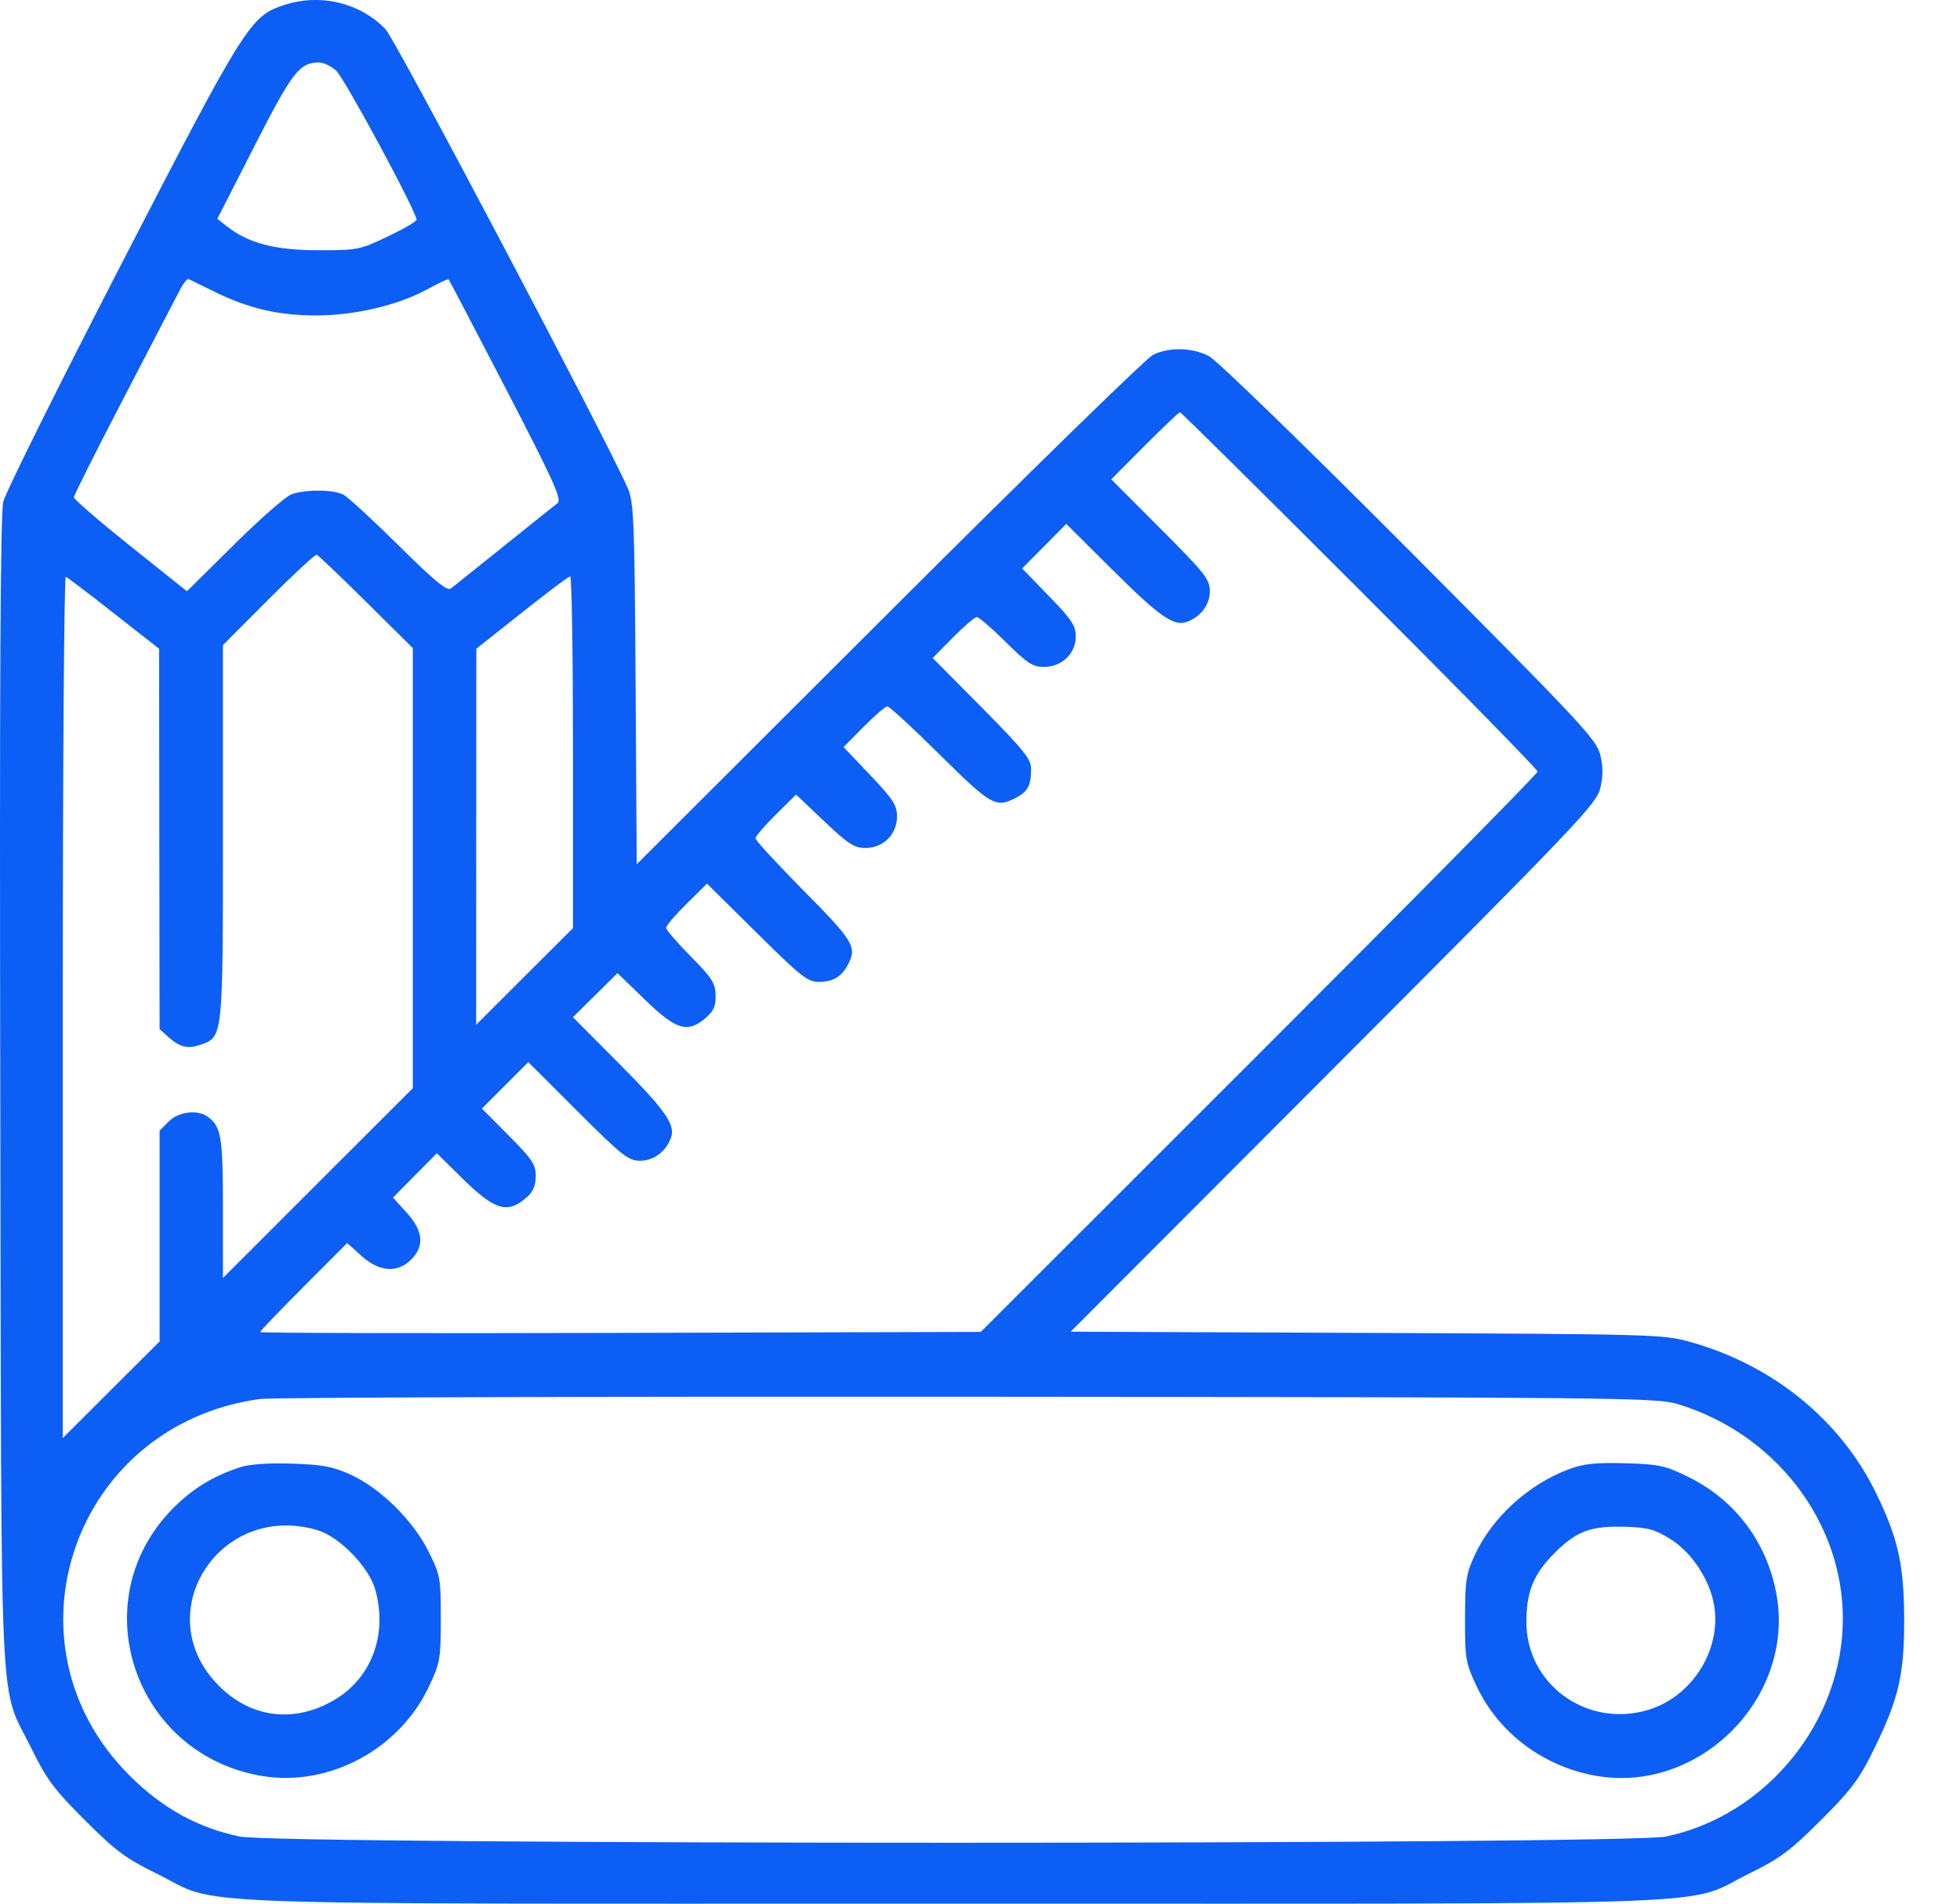
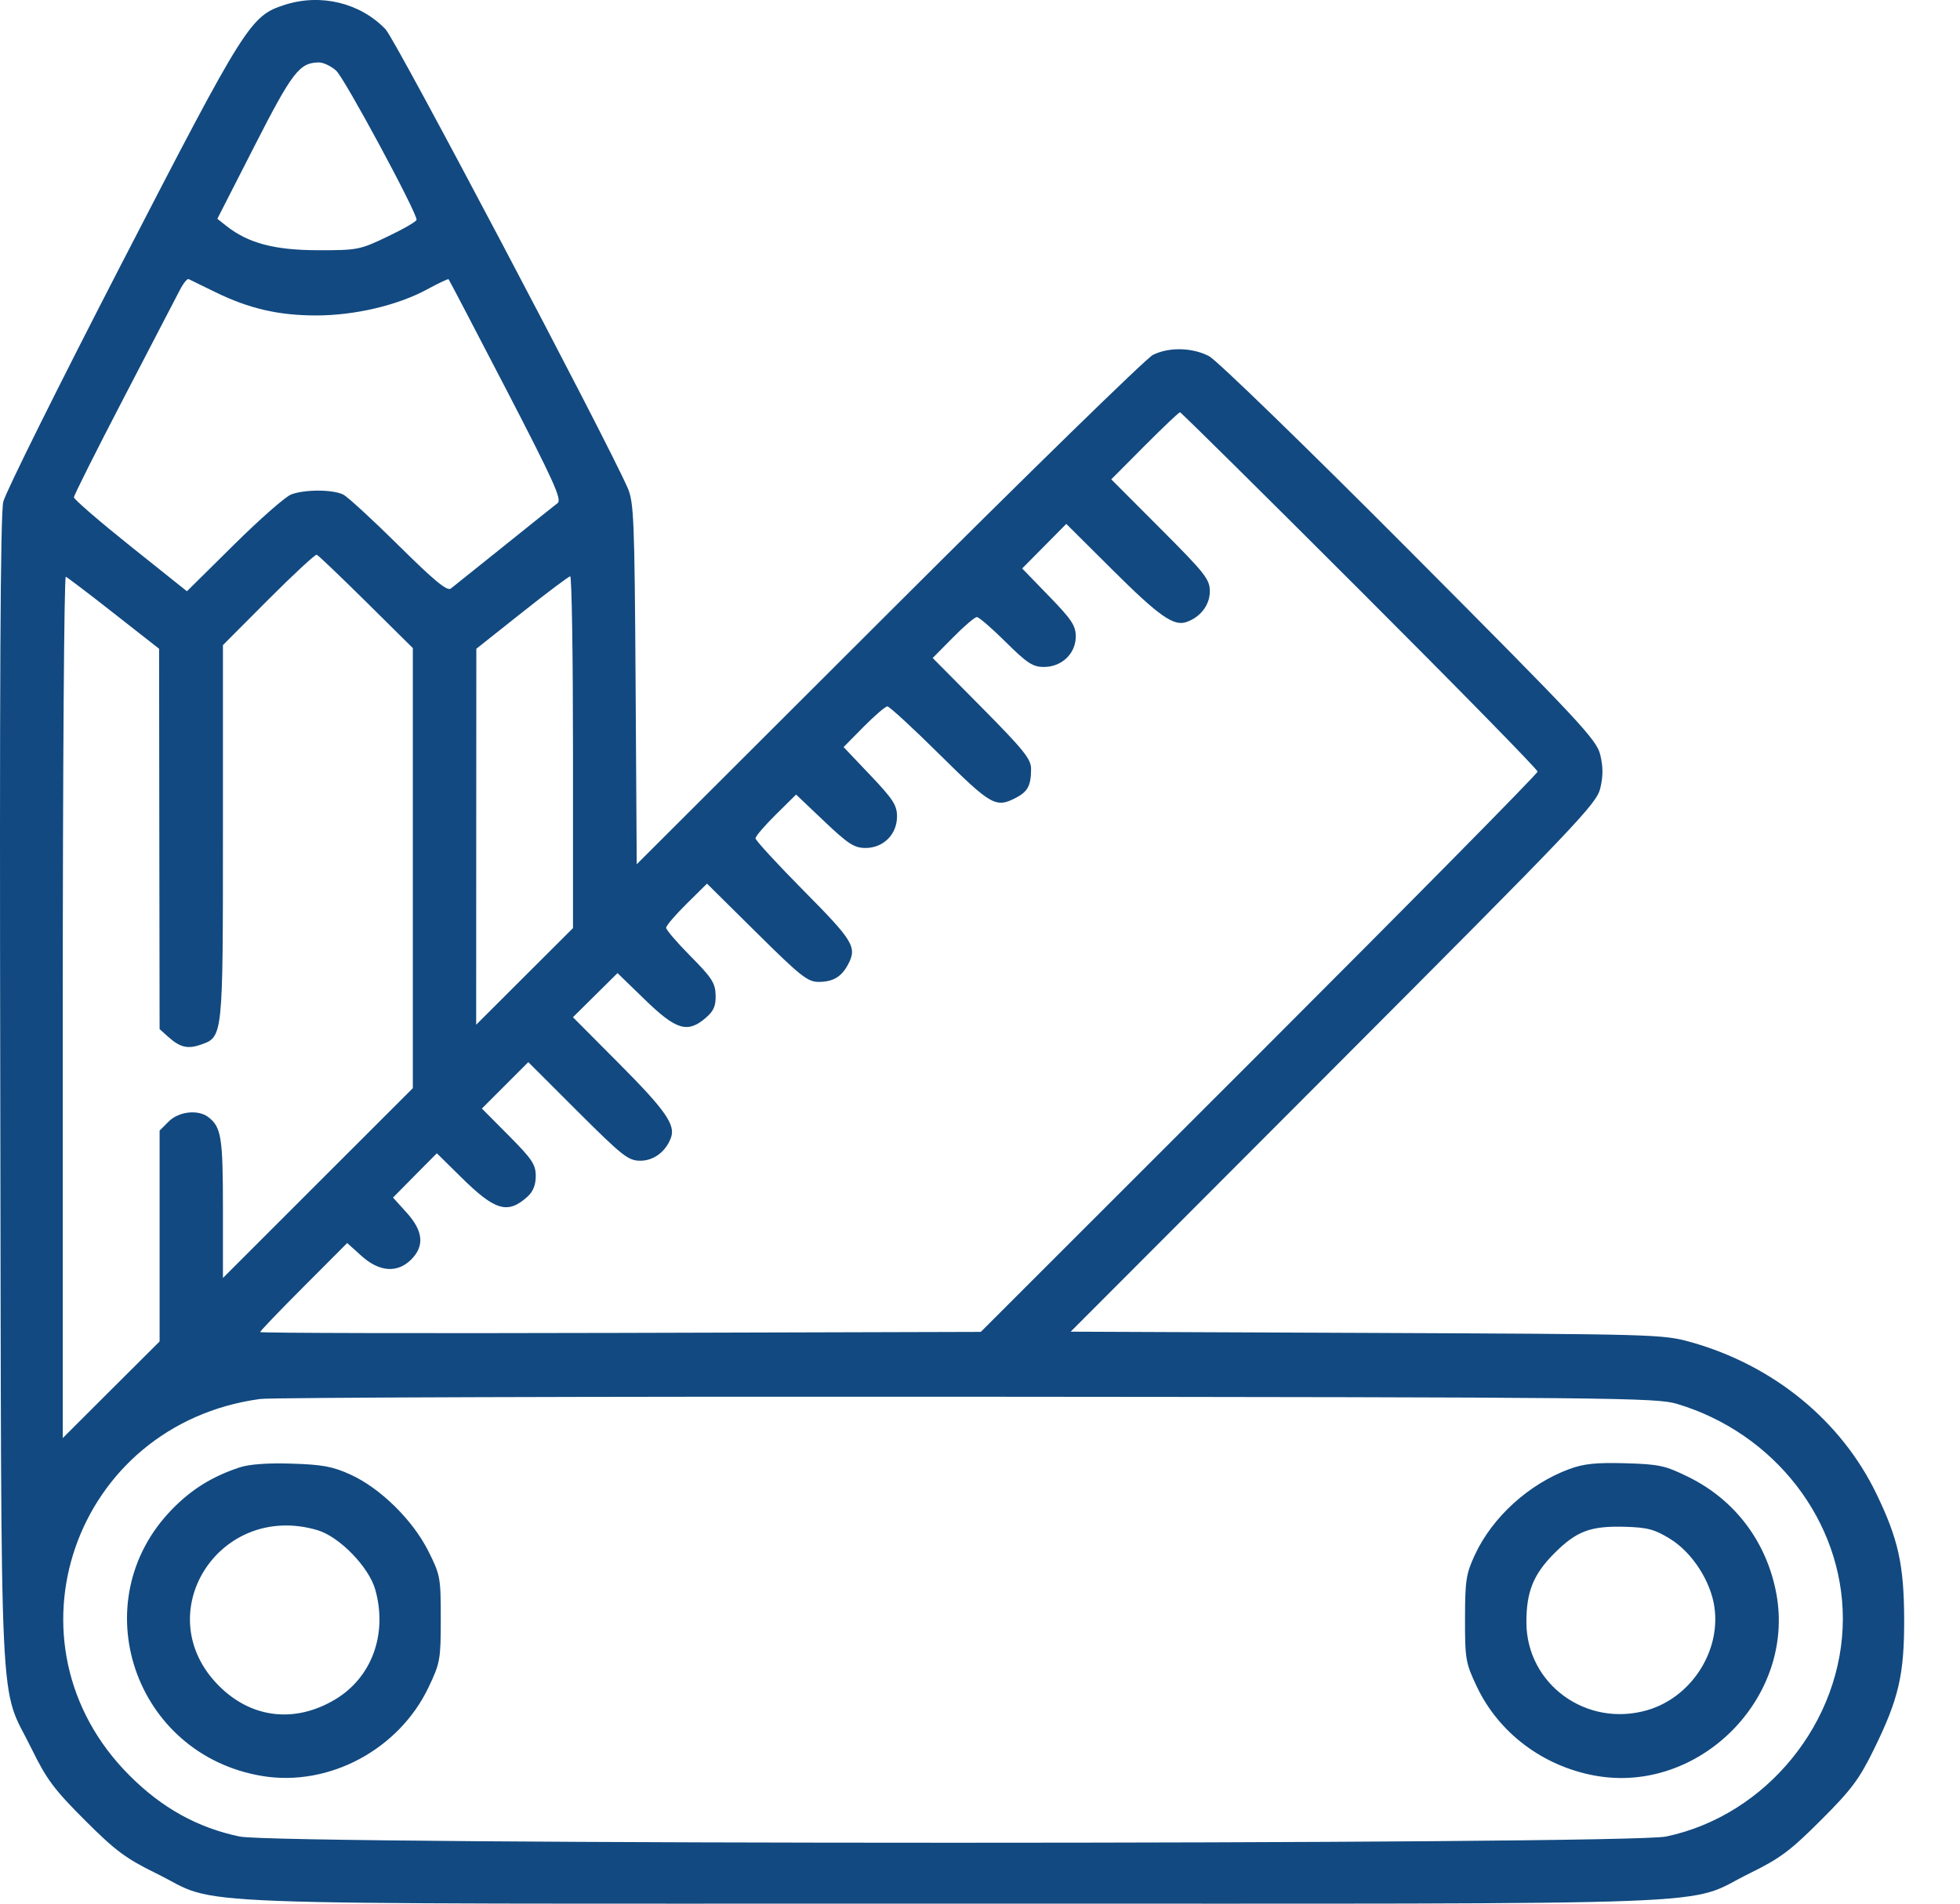
<svg xmlns="http://www.w3.org/2000/svg" width="35" height="34" viewBox="0 0 35 34" fill="none">
-   <path fill-rule="evenodd" clip-rule="evenodd" d="M5.089 0.085C4.471 0.283 4.389 0.413 2.172 4.707C1.05 6.881 0.099 8.795 0.059 8.96C0.006 9.172 -0.009 12.227 0.005 19.534C0.027 31.121 -0.026 30.03 0.567 31.239C0.831 31.779 0.969 31.963 1.514 32.508C2.059 33.053 2.244 33.191 2.783 33.456C3.996 34.051 2.636 33.999 17.016 33.999C31.395 33.999 30.035 34.051 31.248 33.456C31.788 33.191 31.972 33.053 32.517 32.508C33.062 31.964 33.2 31.779 33.465 31.239C33.907 30.337 34.006 29.909 34.003 28.911C33.999 27.946 33.897 27.487 33.509 26.683C32.876 25.372 31.67 24.386 30.195 23.971C29.695 23.831 29.574 23.828 24.402 23.806L19.119 23.784L23.812 19.082C28.167 14.717 28.509 14.358 28.576 14.08C28.628 13.864 28.628 13.696 28.576 13.481C28.509 13.207 28.229 12.908 25.17 9.836C23.337 7.995 21.726 6.431 21.59 6.361C21.29 6.205 20.873 6.196 20.587 6.339C20.47 6.397 18.348 8.468 15.872 10.941L11.37 15.436L11.35 12.215C11.331 9.253 11.319 8.97 11.207 8.712C10.816 7.821 7.066 0.713 6.886 0.524C6.435 0.052 5.731 -0.12 5.089 0.085ZM6.003 1.262C6.15 1.393 7.439 3.783 7.439 3.925C7.439 3.954 7.207 4.089 6.923 4.224C6.425 4.463 6.384 4.47 5.676 4.469C4.904 4.468 4.434 4.343 4.047 4.039L3.881 3.908L4.546 2.605C5.219 1.287 5.347 1.121 5.689 1.115C5.77 1.113 5.911 1.179 6.003 1.262ZM3.848 5.219C4.45 5.513 4.977 5.634 5.646 5.634C6.333 5.634 7.099 5.454 7.624 5.17C7.827 5.06 8.001 4.977 8.01 4.987C8.02 4.996 8.483 5.883 9.041 6.958C9.889 8.595 10.038 8.924 9.957 8.986C9.904 9.026 9.473 9.371 8.999 9.752C8.525 10.133 8.098 10.475 8.05 10.512C7.984 10.562 7.753 10.371 7.119 9.743C6.655 9.284 6.21 8.874 6.13 8.834C5.945 8.74 5.442 8.739 5.2 8.831C5.098 8.869 4.637 9.274 4.176 9.731L3.338 10.56L2.329 9.754C1.774 9.31 1.32 8.918 1.32 8.882C1.32 8.847 1.72 8.049 2.209 7.109C2.698 6.17 3.149 5.302 3.211 5.181C3.273 5.06 3.344 4.972 3.369 4.985C3.395 4.998 3.61 5.103 3.848 5.219ZM24.281 10.539C26.028 12.285 27.457 13.744 27.457 13.781C27.457 13.818 25.22 16.085 22.486 18.818L17.514 23.788L11.08 23.806C7.541 23.816 4.646 23.809 4.646 23.791C4.646 23.773 4.995 23.408 5.423 22.98L6.2 22.201L6.454 22.43C6.772 22.718 7.096 22.742 7.342 22.496C7.584 22.255 7.558 21.986 7.262 21.659L7.018 21.389L7.409 20.993L7.801 20.598L8.235 21.026C8.84 21.624 9.066 21.691 9.417 21.375C9.519 21.283 9.567 21.164 9.567 21.004C9.567 20.799 9.502 20.702 9.086 20.283L8.605 19.799L9.019 19.385L9.434 18.97L10.316 19.851C11.117 20.65 11.22 20.731 11.435 20.731C11.676 20.731 11.894 20.565 11.983 20.315C12.063 20.087 11.878 19.823 11.059 19L10.231 18.168L10.629 17.774L11.027 17.38L11.52 17.858C12.077 18.398 12.278 18.458 12.603 18.179C12.746 18.056 12.784 17.967 12.779 17.771C12.773 17.557 12.71 17.46 12.333 17.08C12.092 16.837 11.895 16.607 11.895 16.57C11.895 16.534 12.059 16.341 12.26 16.143L12.625 15.782L13.512 16.66C14.307 17.447 14.424 17.539 14.627 17.537C14.879 17.534 15.026 17.446 15.143 17.227C15.308 16.917 15.242 16.807 14.355 15.912C13.88 15.432 13.491 15.009 13.491 14.973C13.491 14.937 13.654 14.746 13.854 14.549L14.216 14.191L14.718 14.668C15.147 15.075 15.255 15.145 15.456 15.145C15.775 15.145 16.018 14.902 16.018 14.582C16.018 14.381 15.948 14.274 15.541 13.845L15.064 13.343L15.422 12.98C15.62 12.781 15.81 12.617 15.846 12.617C15.883 12.617 16.305 13.006 16.785 13.482C17.701 14.388 17.783 14.435 18.141 14.249C18.354 14.139 18.412 14.028 18.412 13.731C18.412 13.557 18.279 13.392 17.534 12.639L16.655 11.752L17.016 11.387C17.214 11.186 17.407 11.021 17.444 11.021C17.481 11.021 17.713 11.222 17.96 11.467C18.342 11.846 18.444 11.912 18.642 11.912C18.96 11.912 19.21 11.673 19.21 11.368C19.21 11.175 19.137 11.064 18.732 10.647L18.253 10.153L18.647 9.755L19.041 9.357L19.874 10.186C20.697 11.005 20.96 11.19 21.188 11.109C21.439 11.021 21.604 10.803 21.604 10.562C21.604 10.347 21.524 10.244 20.724 9.443L19.844 8.561L20.44 7.962C20.768 7.633 21.052 7.363 21.071 7.363C21.09 7.363 22.534 8.792 24.281 10.539ZM6.538 10.749L7.372 11.575V15.505V19.435L5.676 21.13L3.981 22.825V21.574C3.981 20.311 3.951 20.129 3.72 19.952C3.538 19.812 3.193 19.85 3.013 20.03L2.85 20.193V22.076V23.959L1.985 24.821L1.121 25.684V17.981C1.121 13.745 1.145 10.289 1.175 10.301C1.205 10.313 1.592 10.607 2.035 10.955L2.841 11.587L2.845 14.983L2.85 18.38L3 18.515C3.212 18.706 3.349 18.74 3.582 18.659C3.983 18.52 3.981 18.542 3.981 14.866V11.522L4.794 10.706C5.242 10.257 5.63 9.898 5.656 9.907C5.682 9.916 6.079 10.295 6.538 10.749ZM10.232 13.433V16.576L9.367 17.439L8.503 18.302L8.504 14.944L8.506 11.587L9.319 10.942C9.766 10.587 10.155 10.295 10.182 10.293C10.21 10.291 10.232 11.704 10.232 13.433ZM29.945 25.073C31.693 25.596 32.908 27.17 32.908 28.911C32.908 30.746 31.546 32.425 29.751 32.801C29.051 32.949 4.98 32.949 4.28 32.801C3.528 32.644 2.893 32.292 2.312 31.71C-0.043 29.356 1.316 25.439 4.646 24.986C4.847 24.959 10.533 24.941 17.282 24.946C28.805 24.955 29.576 24.963 29.945 25.073ZM4.28 26.208C3.792 26.369 3.424 26.597 3.075 26.954C1.468 28.6 2.393 31.34 4.683 31.72C5.874 31.917 7.127 31.247 7.656 30.129C7.86 29.7 7.871 29.635 7.871 28.911C7.871 28.175 7.863 28.129 7.647 27.7C7.37 27.148 6.79 26.578 6.26 26.337C5.944 26.192 5.758 26.158 5.211 26.141C4.783 26.127 4.451 26.151 4.28 26.208ZM28.02 26.239C27.298 26.508 26.653 27.094 26.339 27.766C26.18 28.108 26.162 28.223 26.161 28.911C26.16 29.634 26.172 29.701 26.372 30.124C26.763 30.948 27.548 31.541 28.475 31.712C30.335 32.055 32.063 30.327 31.721 28.466C31.55 27.542 30.985 26.79 30.152 26.38C29.736 26.175 29.63 26.152 29.024 26.134C28.499 26.12 28.282 26.142 28.02 26.239ZM5.669 27.329C6.061 27.445 6.59 27.989 6.702 28.394C6.923 29.186 6.64 29.96 5.986 30.352C5.269 30.782 4.491 30.692 3.911 30.111C2.631 28.832 3.909 26.81 5.669 27.329ZM29.824 27.485C30.219 27.728 30.552 28.244 30.616 28.712C30.725 29.506 30.193 30.318 29.416 30.544C28.329 30.86 27.257 30.079 27.257 28.971C27.257 28.426 27.383 28.117 27.754 27.744C28.155 27.343 28.401 27.251 29.026 27.269C29.421 27.281 29.552 27.316 29.824 27.485Z" fill="#0D5EF4" />
+   <path fill-rule="evenodd" clip-rule="evenodd" d="M5.089 0.085C4.471 0.283 4.389 0.413 2.172 4.707C1.05 6.881 0.099 8.795 0.059 8.96C0.006 9.172 -0.009 12.227 0.005 19.534C0.027 31.121 -0.026 30.03 0.567 31.239C0.831 31.779 0.969 31.963 1.514 32.508C2.059 33.053 2.244 33.191 2.783 33.456C3.996 34.051 2.636 33.999 17.016 33.999C31.395 33.999 30.035 34.051 31.248 33.456C31.788 33.191 31.972 33.053 32.517 32.508C33.062 31.964 33.2 31.779 33.465 31.239C33.907 30.337 34.006 29.909 34.003 28.911C33.999 27.946 33.897 27.487 33.509 26.683C32.876 25.372 31.67 24.386 30.195 23.971C29.695 23.831 29.574 23.828 24.402 23.806L19.119 23.784L23.812 19.082C28.167 14.717 28.509 14.358 28.576 14.08C28.628 13.864 28.628 13.696 28.576 13.481C28.509 13.207 28.229 12.908 25.17 9.836C23.337 7.995 21.726 6.431 21.59 6.361C21.29 6.205 20.873 6.196 20.587 6.339C20.47 6.397 18.348 8.468 15.872 10.941L11.37 15.436L11.35 12.215C11.331 9.253 11.319 8.97 11.207 8.712C10.816 7.821 7.066 0.713 6.886 0.524C6.435 0.052 5.731 -0.12 5.089 0.085ZM6.003 1.262C6.15 1.393 7.439 3.783 7.439 3.925C7.439 3.954 7.207 4.089 6.923 4.224C6.425 4.463 6.384 4.47 5.676 4.469C4.904 4.468 4.434 4.343 4.047 4.039L3.881 3.908L4.546 2.605C5.219 1.287 5.347 1.121 5.689 1.115C5.77 1.113 5.911 1.179 6.003 1.262ZM3.848 5.219C4.45 5.513 4.977 5.634 5.646 5.634C6.333 5.634 7.099 5.454 7.624 5.17C7.827 5.06 8.001 4.977 8.01 4.987C8.02 4.996 8.483 5.883 9.041 6.958C9.889 8.595 10.038 8.924 9.957 8.986C9.904 9.026 9.473 9.371 8.999 9.752C8.525 10.133 8.098 10.475 8.05 10.512C7.984 10.562 7.753 10.371 7.119 9.743C6.655 9.284 6.21 8.874 6.13 8.834C5.945 8.74 5.442 8.739 5.2 8.831C5.098 8.869 4.637 9.274 4.176 9.731L3.338 10.56L2.329 9.754C1.774 9.31 1.32 8.918 1.32 8.882C1.32 8.847 1.72 8.049 2.209 7.109C2.698 6.17 3.149 5.302 3.211 5.181C3.273 5.06 3.344 4.972 3.369 4.985C3.395 4.998 3.61 5.103 3.848 5.219ZM24.281 10.539C26.028 12.285 27.457 13.744 27.457 13.781C27.457 13.818 25.22 16.085 22.486 18.818L17.514 23.788L11.08 23.806C7.541 23.816 4.646 23.809 4.646 23.791C4.646 23.773 4.995 23.408 5.423 22.98L6.2 22.201L6.454 22.43C6.772 22.718 7.096 22.742 7.342 22.496C7.584 22.255 7.558 21.986 7.262 21.659L7.018 21.389L7.409 20.993L7.801 20.598L8.235 21.026C8.84 21.624 9.066 21.691 9.417 21.375C9.519 21.283 9.567 21.164 9.567 21.004C9.567 20.799 9.502 20.702 9.086 20.283L8.605 19.799L9.019 19.385L9.434 18.97L10.316 19.851C11.117 20.65 11.22 20.731 11.435 20.731C11.676 20.731 11.894 20.565 11.983 20.315C12.063 20.087 11.878 19.823 11.059 19L10.231 18.168L10.629 17.774L11.027 17.38L11.52 17.858C12.077 18.398 12.278 18.458 12.603 18.179C12.746 18.056 12.784 17.967 12.779 17.771C12.773 17.557 12.71 17.46 12.333 17.08C12.092 16.837 11.895 16.607 11.895 16.57C11.895 16.534 12.059 16.341 12.26 16.143L12.625 15.782L13.512 16.66C14.307 17.447 14.424 17.539 14.627 17.537C14.879 17.534 15.026 17.446 15.143 17.227C15.308 16.917 15.242 16.807 14.355 15.912C13.88 15.432 13.491 15.009 13.491 14.973C13.491 14.937 13.654 14.746 13.854 14.549L14.216 14.191L14.718 14.668C15.147 15.075 15.255 15.145 15.456 15.145C15.775 15.145 16.018 14.902 16.018 14.582C16.018 14.381 15.948 14.274 15.541 13.845L15.064 13.343L15.422 12.98C15.62 12.781 15.81 12.617 15.846 12.617C15.883 12.617 16.305 13.006 16.785 13.482C17.701 14.388 17.783 14.435 18.141 14.249C18.354 14.139 18.412 14.028 18.412 13.731C18.412 13.557 18.279 13.392 17.534 12.639L16.655 11.752L17.016 11.387C17.214 11.186 17.407 11.021 17.444 11.021C17.481 11.021 17.713 11.222 17.96 11.467C18.342 11.846 18.444 11.912 18.642 11.912C18.96 11.912 19.21 11.673 19.21 11.368C19.21 11.175 19.137 11.064 18.732 10.647L18.253 10.153L18.647 9.755L19.041 9.357L19.874 10.186C20.697 11.005 20.96 11.19 21.188 11.109C21.439 11.021 21.604 10.803 21.604 10.562C21.604 10.347 21.524 10.244 20.724 9.443L19.844 8.561L20.44 7.962C20.768 7.633 21.052 7.363 21.071 7.363C21.09 7.363 22.534 8.792 24.281 10.539ZM6.538 10.749L7.372 11.575V15.505V19.435L5.676 21.13L3.981 22.825V21.574C3.981 20.311 3.951 20.129 3.72 19.952C3.538 19.812 3.193 19.85 3.013 20.03L2.85 20.193V22.076V23.959L1.985 24.821L1.121 25.684V17.981C1.121 13.745 1.145 10.289 1.175 10.301C1.205 10.313 1.592 10.607 2.035 10.955L2.841 11.587L2.845 14.983L2.85 18.38L3 18.515C3.212 18.706 3.349 18.74 3.582 18.659C3.983 18.52 3.981 18.542 3.981 14.866V11.522L4.794 10.706C5.242 10.257 5.63 9.898 5.656 9.907C5.682 9.916 6.079 10.295 6.538 10.749ZM10.232 13.433V16.576L9.367 17.439L8.503 18.302L8.504 14.944L8.506 11.587L9.319 10.942C9.766 10.587 10.155 10.295 10.182 10.293C10.21 10.291 10.232 11.704 10.232 13.433ZM29.945 25.073C31.693 25.596 32.908 27.17 32.908 28.911C32.908 30.746 31.546 32.425 29.751 32.801C29.051 32.949 4.98 32.949 4.28 32.801C3.528 32.644 2.893 32.292 2.312 31.71C-0.043 29.356 1.316 25.439 4.646 24.986C4.847 24.959 10.533 24.941 17.282 24.946C28.805 24.955 29.576 24.963 29.945 25.073ZM4.28 26.208C3.792 26.369 3.424 26.597 3.075 26.954C1.468 28.6 2.393 31.34 4.683 31.72C5.874 31.917 7.127 31.247 7.656 30.129C7.86 29.7 7.871 29.635 7.871 28.911C7.871 28.175 7.863 28.129 7.647 27.7C7.37 27.148 6.79 26.578 6.26 26.337C5.944 26.192 5.758 26.158 5.211 26.141C4.783 26.127 4.451 26.151 4.28 26.208ZM28.02 26.239C27.298 26.508 26.653 27.094 26.339 27.766C26.18 28.108 26.162 28.223 26.161 28.911C26.16 29.634 26.172 29.701 26.372 30.124C26.763 30.948 27.548 31.541 28.475 31.712C30.335 32.055 32.063 30.327 31.721 28.466C31.55 27.542 30.985 26.79 30.152 26.38C29.736 26.175 29.63 26.152 29.024 26.134C28.499 26.12 28.282 26.142 28.02 26.239ZM5.669 27.329C6.061 27.445 6.59 27.989 6.702 28.394C6.923 29.186 6.64 29.96 5.986 30.352C5.269 30.782 4.491 30.692 3.911 30.111C2.631 28.832 3.909 26.81 5.669 27.329ZM29.824 27.485C30.219 27.728 30.552 28.244 30.616 28.712C30.725 29.506 30.193 30.318 29.416 30.544C28.329 30.86 27.257 30.079 27.257 28.971C27.257 28.426 27.383 28.117 27.754 27.744C28.155 27.343 28.401 27.251 29.026 27.269C29.421 27.281 29.552 27.316 29.824 27.485Z" fill="#124980" />
</svg>
